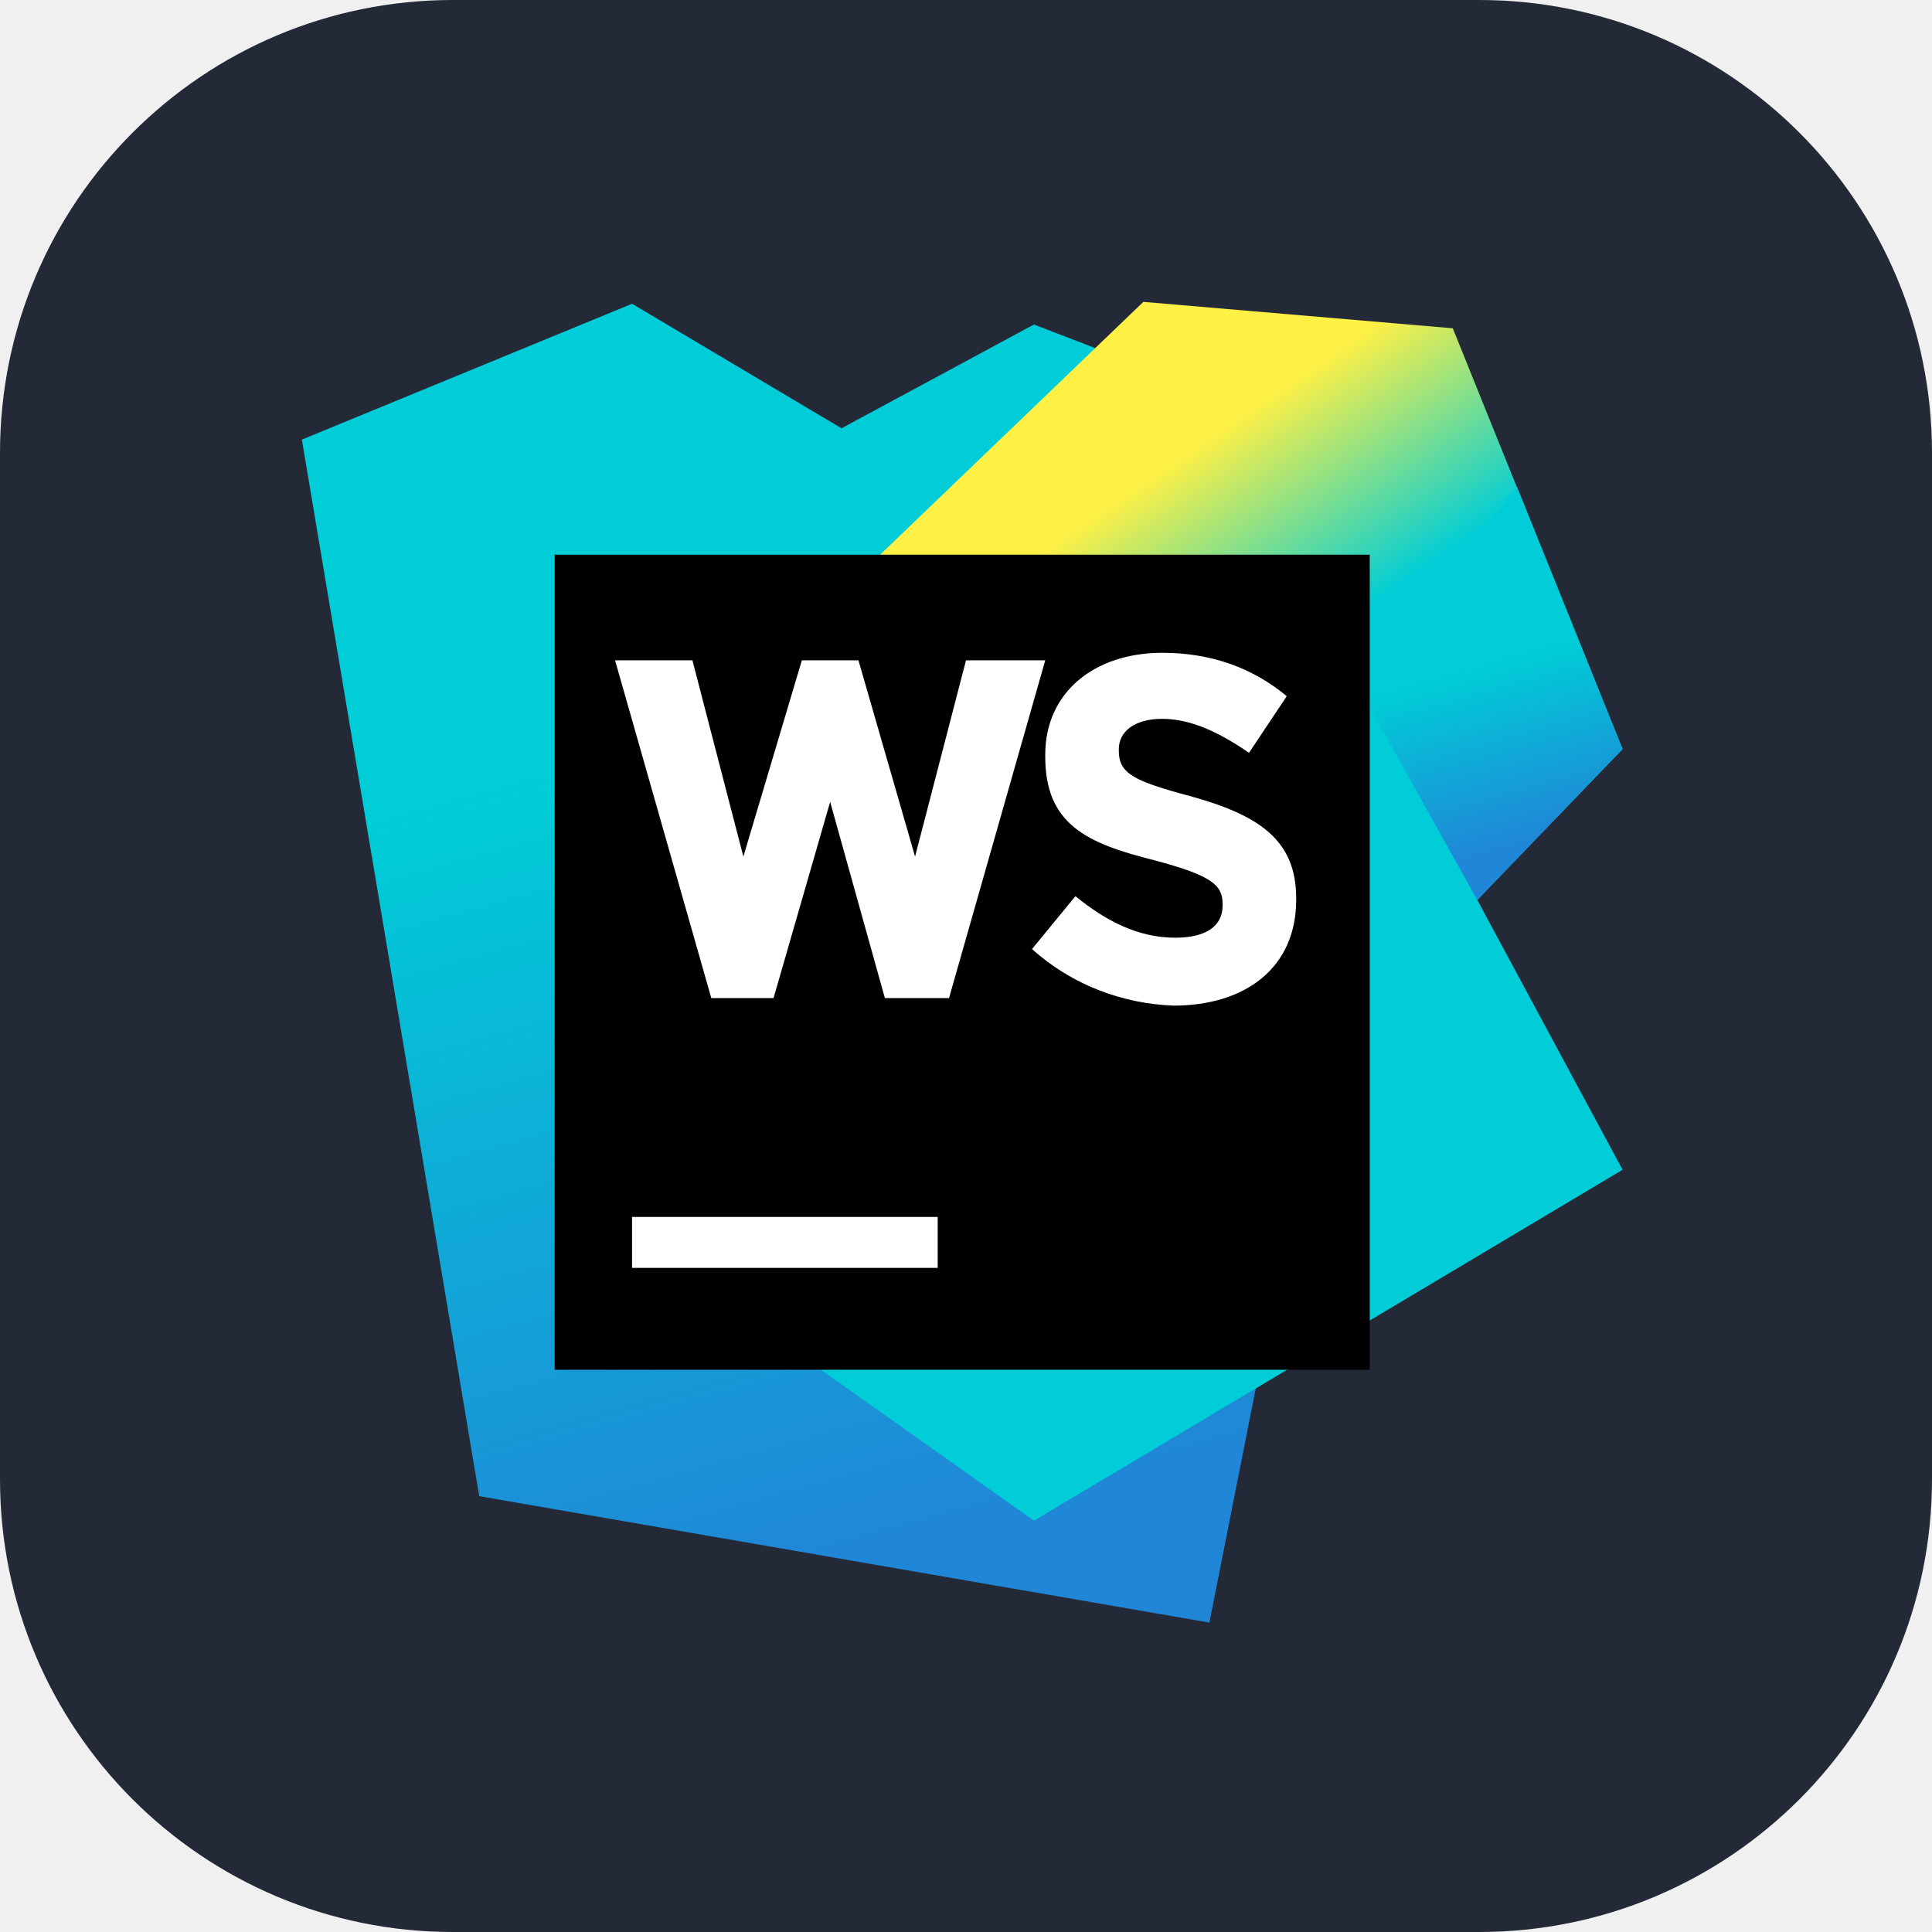
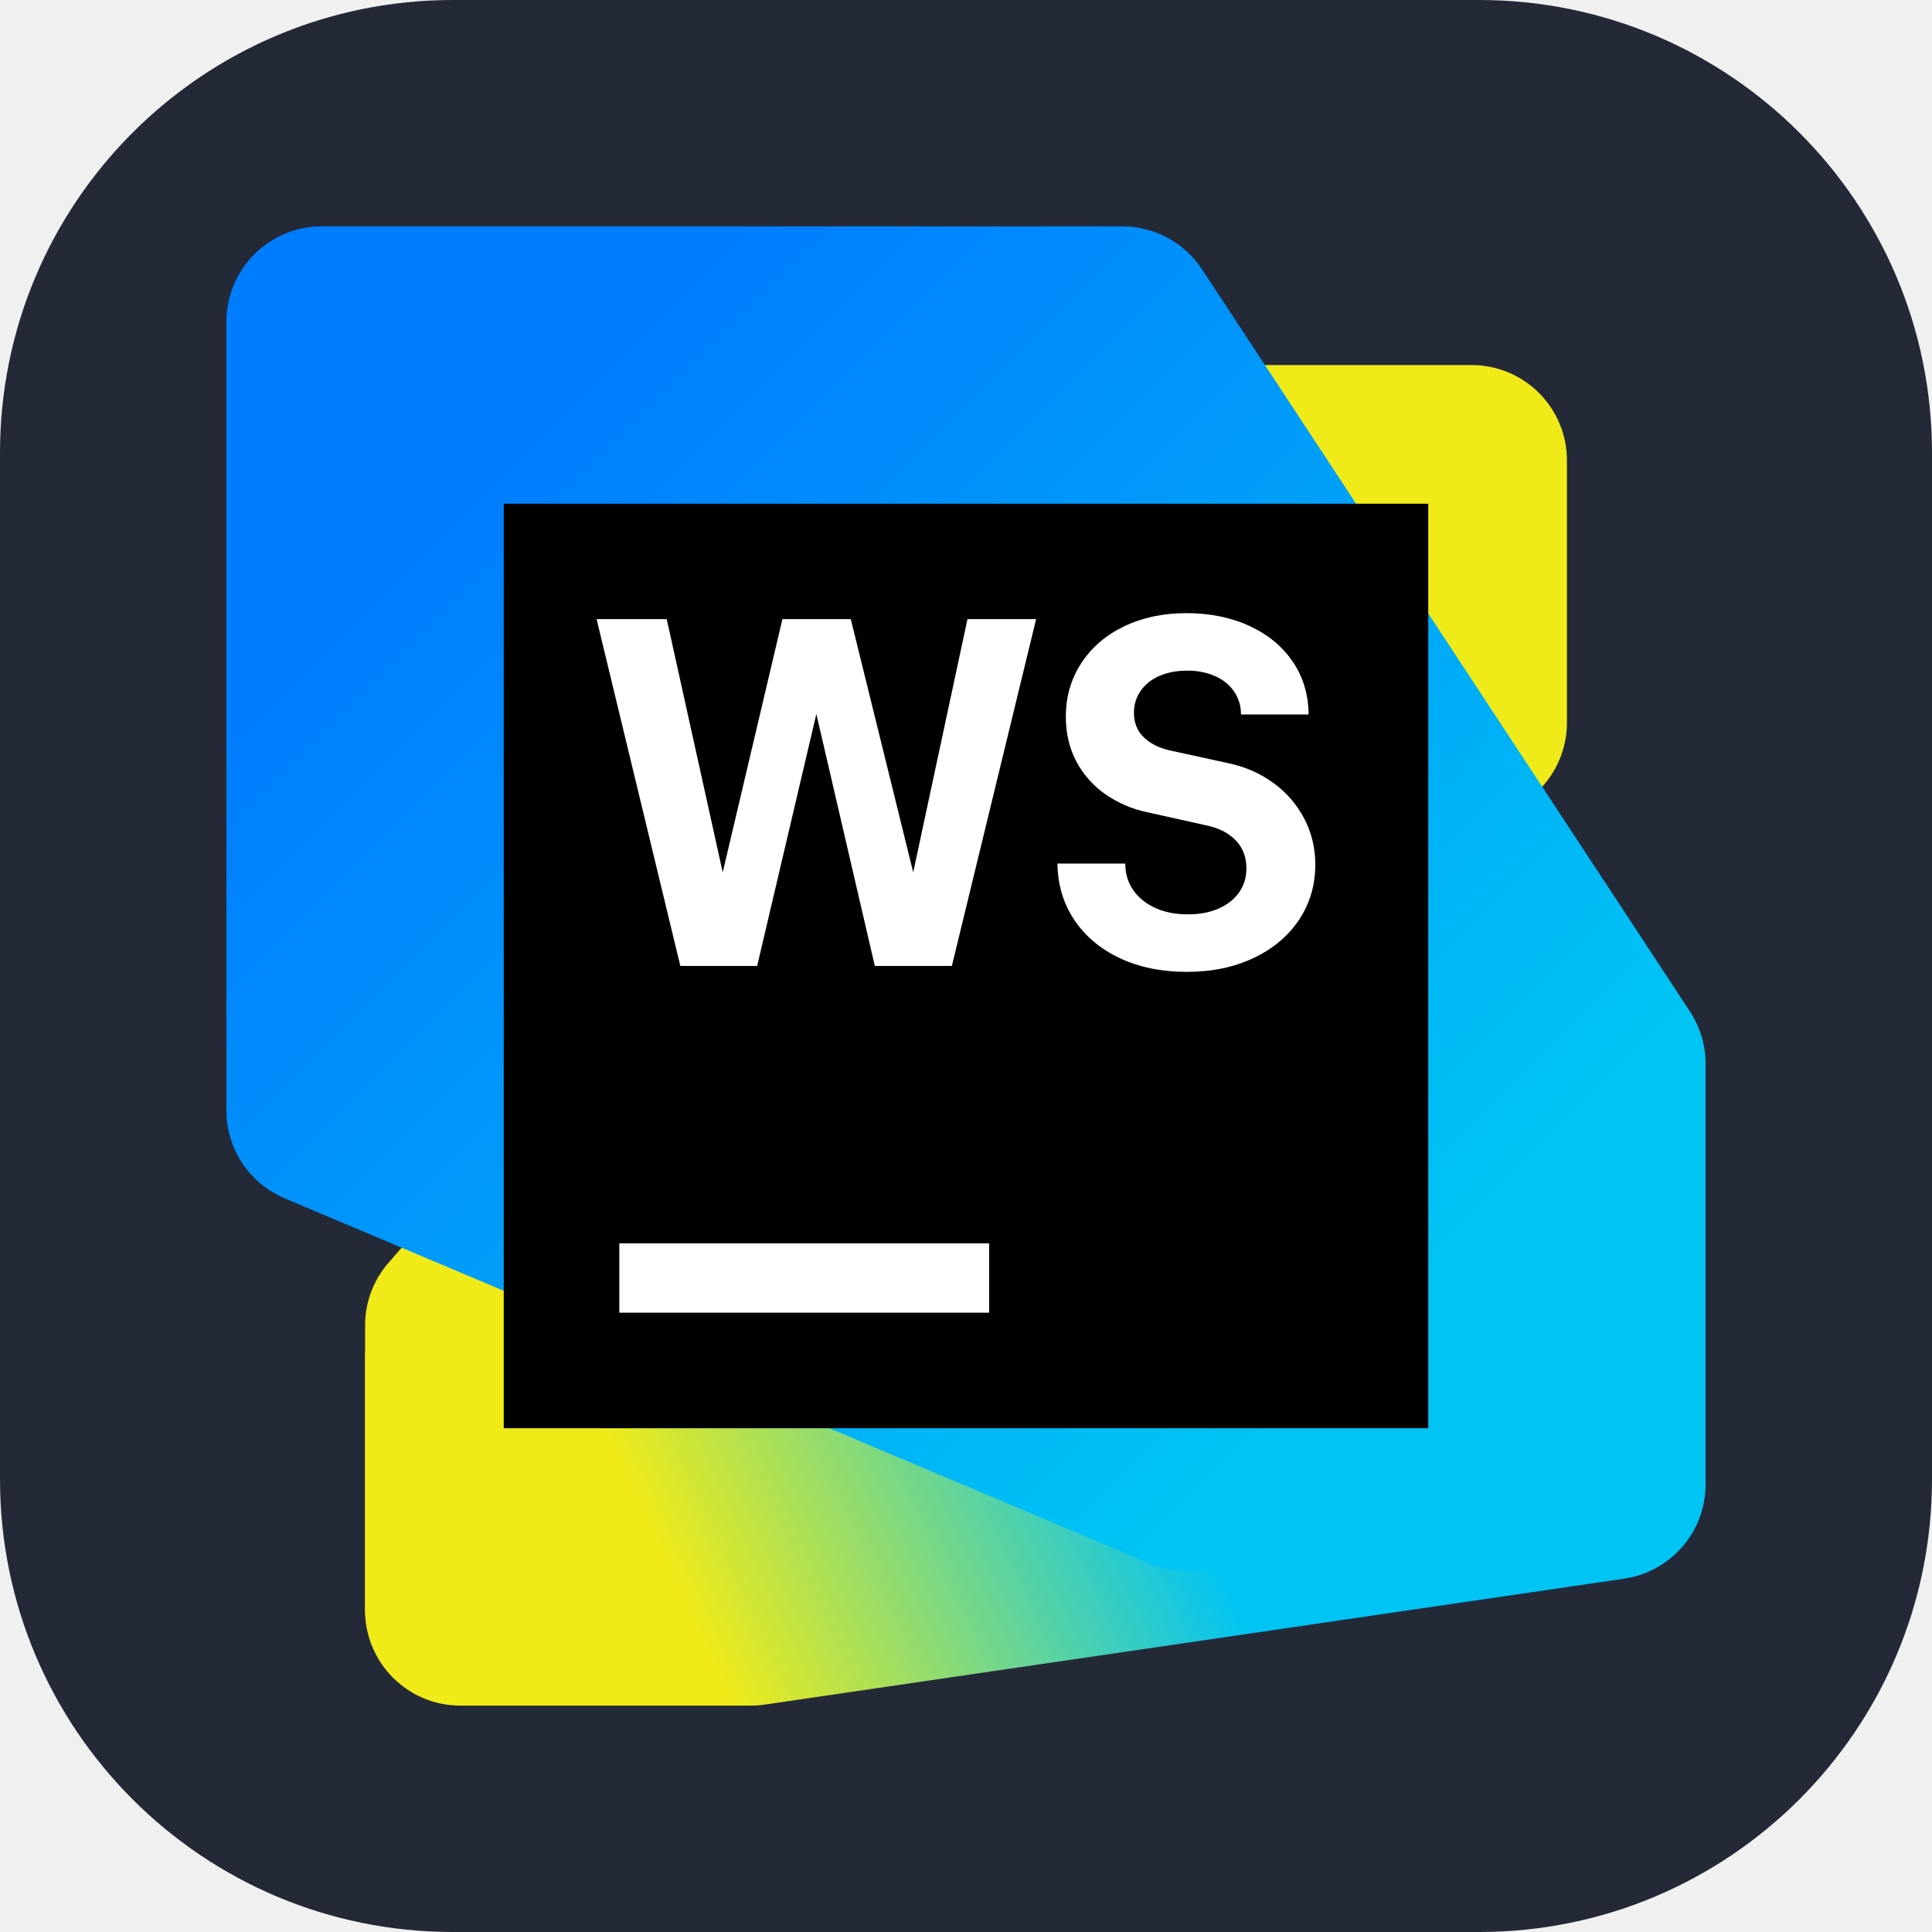
- <svg xmlns="http://www.w3.org/2000/svg" width="256" height="256" viewBox="0 0 256 256" fill="none">
-   <g clip-path="url(#clip0_36_1182)">
-     <path d="M196 0H60C26.863 0 0 26.863 0 60V196C0 229.137 26.863 256 60 256H196C229.137 256 256 229.137 256 196V60C256 26.863 229.137 0 196 0Z" fill="#242938" />
-     <g clip-path="url(#clip1_36_1182)">
-       <path d="M63.5 198.25L40 58.25L83.75 40.25L111.5 56.75L137 43L190.25 63.5L160.25 215L63.5 198.25Z" fill="url(#paint0_linear_36_1182)" />
-       <path d="M215 99.25L192.5 43.5L151.5 40L88.25 100.75L105.25 179L137 201.5L215 155L195.75 119.25L215 99.25Z" fill="url(#paint1_linear_36_1182)" />
-       <path d="M180 91L195.75 119.25L215 99.25L201 64.5L180 91Z" fill="url(#paint2_linear_36_1182)" />
-       <path d="M181.5 73.5H73.5V181.5H181.5V73.5Z" fill="black" />
-       <path d="M124.25 161.25H83.75V168H124.25V161.25Z" fill="white" />
-       <path d="M136.75 125.75L142.5 118.75C146.5 122 150.75 124.25 155.75 124.25C159.75 124.25 162 122.75 162 120V119.75C162 117.25 160.5 116 153 114C144 111.75 138.5 109.25 138.5 100.25V100C138.5 91.75 145 86.5 154 86.5C160.5 86.5 166 88.5 170.5 92.25L165.5 99.75C161.5 97 157.75 95.25 154 95.25C150.25 95.25 148.25 97 148.25 99.25V99.5C148.25 102.5 150.25 103.5 157.75 105.5C166.75 108 171.75 111.25 171.75 119V119.25C171.75 128.25 165 133.25 155.5 133.25C148.75 133 142 130.5 136.75 125.75Z" fill="white" />
-       <path d="M128 87.5L121.25 113.5L113.75 87.5H106.25L98.5 113.5L91.75 87.5H81.5L94.25 132.25H102.5L110 106.25L117.25 132.25H125.75L138.5 87.5H128Z" fill="white" />
-     </g>
-   </g>
+ <svg xmlns="http://www.w3.org/2000/svg" xmlns:ns1="https://boxy-svg.com" width="256" height="256" viewBox="0 0 256 256" fill="none">
  <defs>
-     <linearGradient id="paint0_linear_36_1182" x1="102.67" y1="43.65" x2="147.957" y2="206.687" gradientUnits="userSpaceOnUse">
-       <stop offset="0.285" stop-color="#00CDD7" />
-       <stop offset="0.941" stop-color="#2086D7" />
+     <linearGradient id="__JETBRAINS_COM__LOGO_PREFIX__26" x1="7.671" x2="61.126" y1="64.392" y2="39.609" gradientUnits="userSpaceOnUse" gradientTransform="matrix(3.0625, 0, 0, 3.0625, 30.00085, 29.997)">
+       <stop offset="0.22" stop-color="#F0EB18" />
+       <stop offset="0.59" stop-color="#00C4F4" />
    </linearGradient>
-     <linearGradient id="paint1_linear_36_1182" x1="116.8" y1="64.336" x2="193.413" y2="176.677" gradientUnits="userSpaceOnUse">
-       <stop offset="0.14" stop-color="#FFF045" />
-       <stop offset="0.366" stop-color="#00CDD7" />
+     <linearGradient id="__JETBRAINS_COM__LOGO_PREFIX__25" x1="59.932" x2="1.337" y1="59.676" y2="1.079" gradientUnits="userSpaceOnUse" gradientTransform="matrix(3.0625, 0, 0, 3.0625, 30.00085, 29.997)">
+       <stop offset="0.19" stop-color="#00C4F4" />
+       <stop offset="0.83" stop-color="#007DFE" />
    </linearGradient>
-     <linearGradient id="paint2_linear_36_1182" x1="192.705" y1="78.225" x2="202.765" y2="113.86" gradientUnits="userSpaceOnUse">
-       <stop offset="0.285" stop-color="#00CDD7" />
-       <stop offset="0.941" stop-color="#2086D7" />
-     </linearGradient>
-     <clipPath id="clip0_36_1182">
-       <rect width="256" height="256" fill="white" />
-     </clipPath>
-     <clipPath id="clip1_36_1182">
-       <rect width="175" height="175" fill="white" transform="translate(40 40)" />
-     </clipPath>
+     <ns1:export>
+       <ns1:file format="svg" />
+     </ns1:export>
  </defs>
+   <path d="M196 0H60C26.863 0 0 26.863 0 60V196C0 229.137 26.863 256 60 256H196C229.137 256 256 229.137 256 196V60C256 26.863 229.137 0 196 0Z" fill="#242938" clip-path="url(#clip0_45_439)" />
+   <path fill="#F0EB18" d="M 48.375 175.619 L 48.375 213.159 C 48.378 220.212 54.154 225.899 61.207 225.789 L 95.029 225.25 C 98.646 225.192 102.067 223.587 104.419 220.84 L 204.584 103.981 C 206.544 101.693 207.625 98.775 207.625 95.761 L 207.625 61.005 C 207.625 54.028 201.969 48.372 194.992 48.372 L 161.296 48.372 C 157.651 48.372 154.187 49.946 151.786 52.687 L 51.502 167.298 C 49.487 169.601 48.375 172.559 48.375 175.619 Z" />
+   <path fill="url(#__JETBRAINS_COM__LOGO_PREFIX__26)" d="M 48.375 180.105 L 48.375 213.37 C 48.375 220.347 54.031 226.003 61.008 226.003 L 99.491 226.003 C 100.104 226.003 100.716 225.96 101.323 225.868 L 215.202 209.184 C 221.403 208.274 226 202.955 226 196.686 L 226 149.526 C 226 142.547 220.341 136.89 213.361 136.894 L 156.693 136.909 C 155.388 136.909 154.093 137.111 152.852 137.506 L 57.167 168.07 C 51.931 169.742 48.375 174.608 48.375 180.105 Z" />
+   <path fill="url(#__JETBRAINS_COM__LOGO_PREFIX__25)" d="M 30 42.63 L 30 147.144 C 30 152.224 33.041 156.806 37.718 158.781 L 152.325 207.163 C 153.912 207.833 155.618 208.173 157.342 208.155 L 213.474 207.695 C 220.408 207.637 226 201.999 226 195.066 L 226 140.964 C 226 138.495 225.277 136.085 223.924 134.021 L 159.277 35.693 C 156.944 32.138 152.975 29.997 148.721 29.997 L 42.633 29.997 C 35.656 29.997 30 35.653 30 42.63 Z" />
+   <path fill="#000" d="M 189.25 66.747 L 66.75 66.747 L 66.75 189.247 L 189.25 189.247 L 189.25 66.747 Z" />
+   <path fill="#fff" d="M 131.063 164.747 L 82.063 164.747 L 82.063 173.934 L 131.063 173.934 L 131.063 164.747 Z M 88.344 82.035 L 95.764 115.585 L 103.675 82.035 L 112.733 82.035 L 121.005 115.585 L 128.196 82.035 L 137.292 82.035 L 126.129 127.991 L 115.918 127.991 L 108.17 94.61 L 100.327 127.991 L 90.148 127.991 L 79.052 82.035 L 88.341 82.035 L 88.344 82.035 Z M 148.402 126.968 C 145.83 125.764 143.818 124.08 142.363 121.915 C 140.908 119.747 140.158 117.254 140.112 114.43 L 149.107 114.43 C 149.107 115.765 149.456 116.935 150.157 117.943 C 150.859 118.95 151.832 119.737 153.079 120.307 C 154.325 120.874 155.759 121.158 157.379 121.158 C 159.002 121.158 160.294 120.904 161.467 120.39 C 162.637 119.875 163.543 119.159 164.19 118.24 C 164.833 117.321 165.157 116.271 165.157 115.089 C 165.157 113.622 164.713 112.409 163.828 111.444 C 162.94 110.483 161.721 109.815 160.169 109.441 L 152.059 107.634 C 150.004 107.215 148.059 106.37 146.347 105.157 C 144.764 104.027 143.472 102.535 142.574 100.808 C 141.677 99.081 141.227 97.133 141.227 94.965 C 141.227 92.34 141.907 89.982 143.264 87.89 C 144.62 85.802 146.513 84.17 148.941 83 C 151.37 81.83 154.129 81.245 157.213 81.245 C 160.3 81.245 163.136 81.814 165.586 82.954 C 168.036 84.093 169.944 85.673 171.313 87.698 C 172.682 89.719 173.374 92.046 173.395 94.671 L 164.438 94.671 C 164.438 93.556 164.141 92.555 163.55 91.67 C 162.958 90.785 162.122 90.092 161.038 89.599 C 159.865 89.091 158.591 88.84 157.311 88.864 C 155.912 88.864 154.681 89.097 153.621 89.569 C 152.629 89.982 151.771 90.665 151.14 91.538 C 150.543 92.402 150.234 93.431 150.255 94.478 C 150.255 95.746 150.666 96.796 151.486 97.626 C 152.307 98.459 153.428 99.047 154.852 99.399 L 162.661 101.105 C 164.918 101.565 166.924 102.437 168.688 103.714 C 170.413 104.949 171.821 106.569 172.807 108.443 C 173.797 110.332 174.302 112.433 174.284 114.565 C 174.284 117.278 173.567 119.713 172.134 121.869 C 170.7 124.022 168.695 125.712 166.113 126.94 C 163.528 128.165 160.573 128.778 157.25 128.778 C 153.924 128.778 150.972 128.175 148.402 126.971 L 148.402 126.968 Z" />
</svg>
